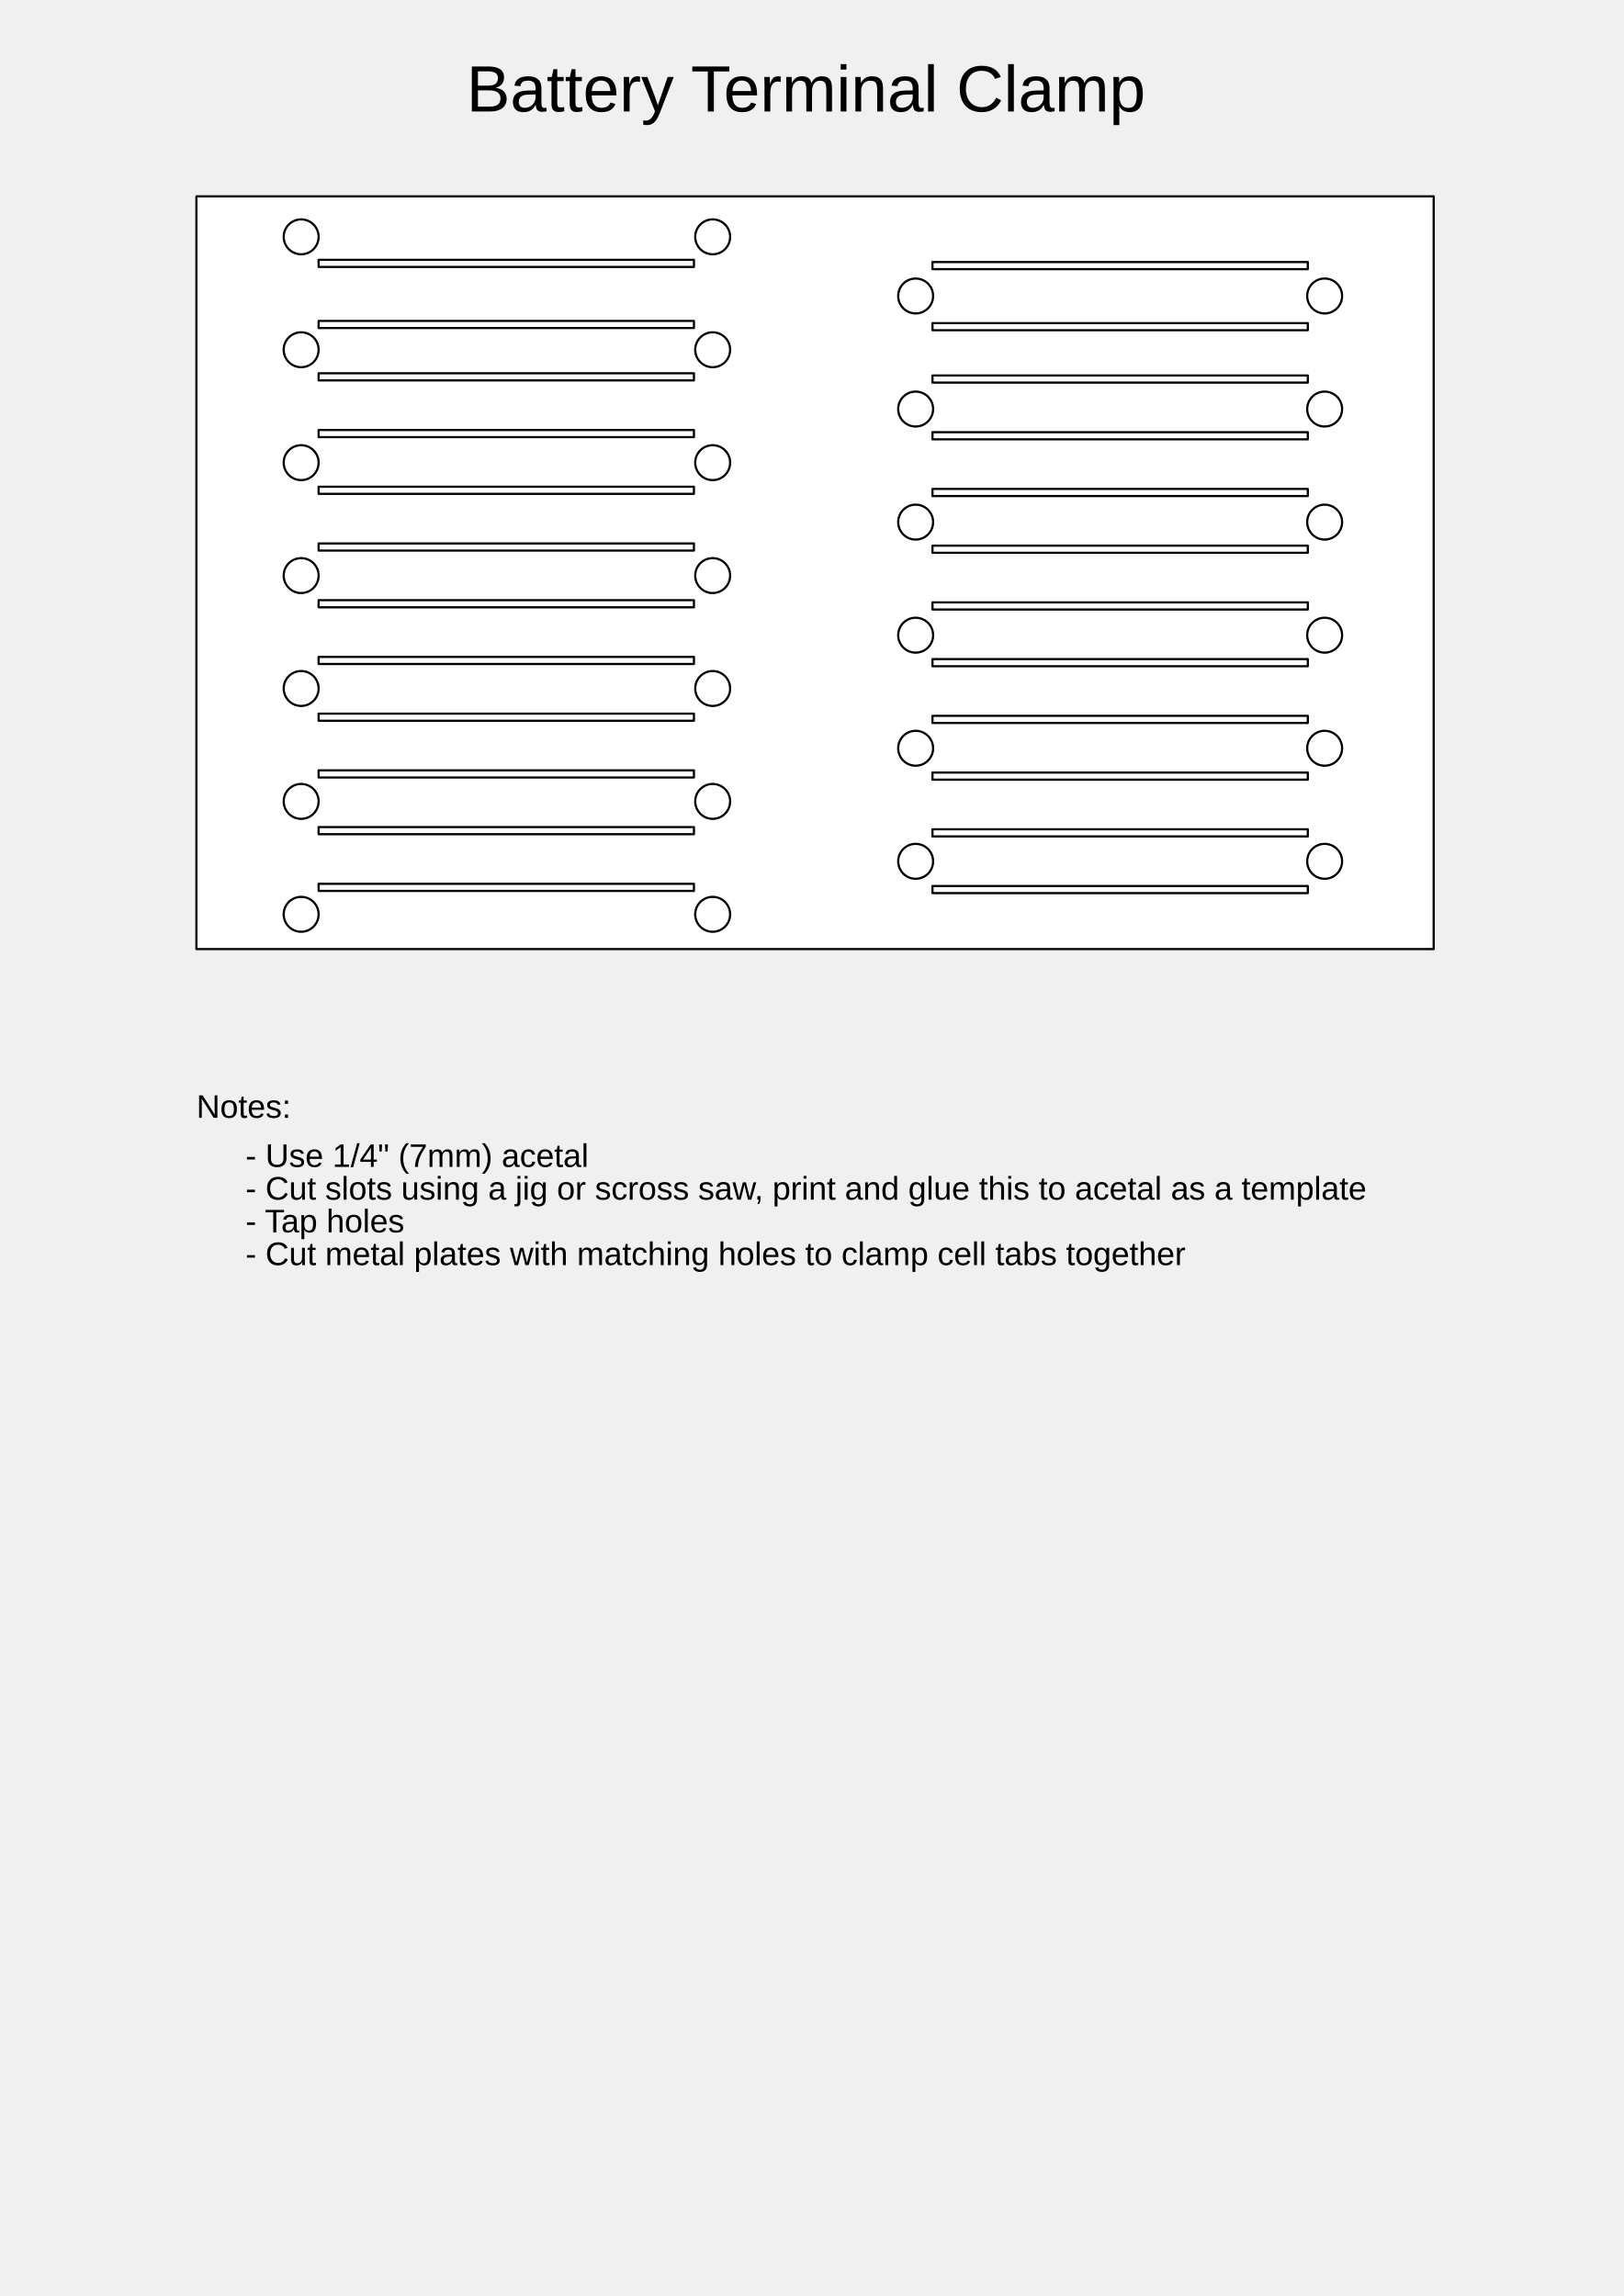
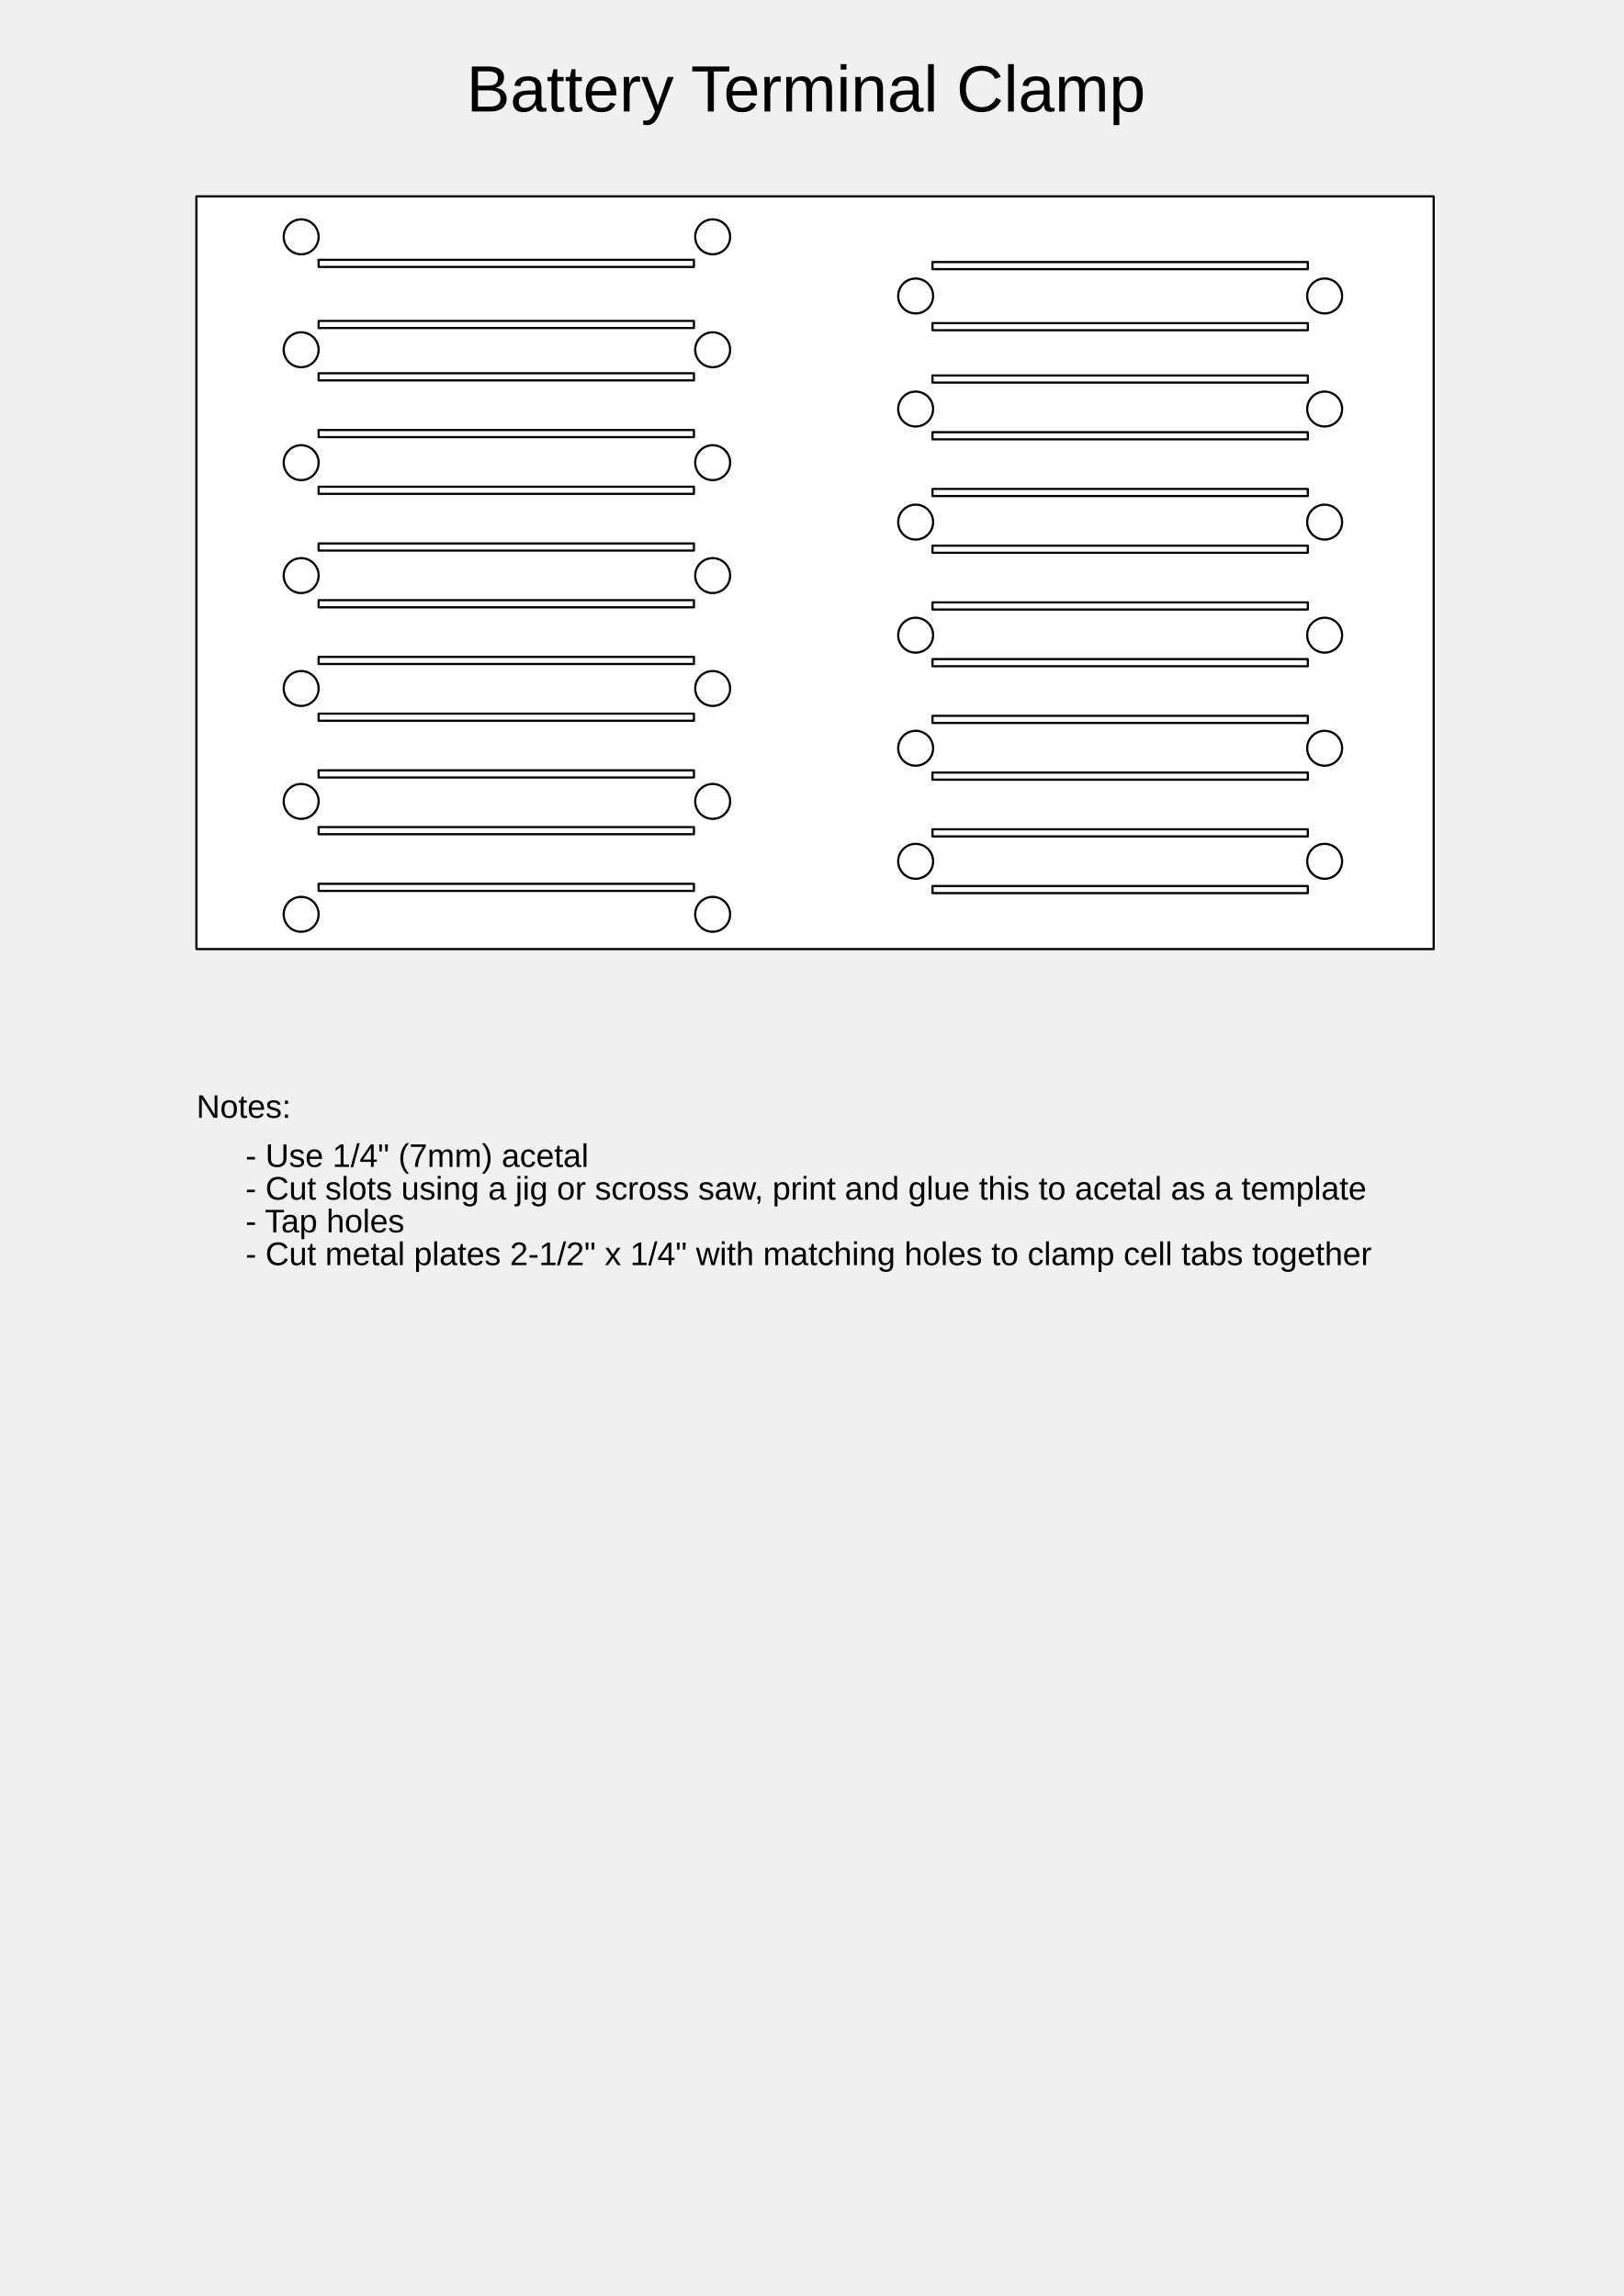
<svg xmlns="http://www.w3.org/2000/svg" width="8.268in" height="11.693in" viewBox="0 0 744.094 1052.362" id="svg2" version="1.1">
  <defs id="defs4" />
  <g id="layer1">
    <rect style="opacity:1;fill:#ffffff;fill-opacity:1;stroke:#000000;stroke-width:1;stroke-linecap:round;stroke-linejoin:round;stroke-miterlimit:4;stroke-dasharray:none;stroke-dashoffset:0;stroke-opacity:1" id="rect4136" width="567" height="345" x="90" y="90" />
    <rect style="opacity:1;fill:none;fill-opacity:1;stroke:#000000;stroke-width:1;stroke-linecap:round;stroke-linejoin:round;stroke-miterlimit:4;stroke-dasharray:none;stroke-dashoffset:0;stroke-opacity:1" id="rect4149" width="172" height="3.262" x="146" y="119.09" />
    <rect style="opacity:1;fill:none;fill-opacity:1;stroke:#000000;stroke-width:1;stroke-linecap:round;stroke-linejoin:round;stroke-miterlimit:4;stroke-dasharray:none;stroke-dashoffset:0;stroke-opacity:1" id="rect4149-8" width="172" height="3.262" x="146" y="147.09" />
    <rect style="opacity:1;fill:none;fill-opacity:1;stroke:#000000;stroke-width:1;stroke-linecap:round;stroke-linejoin:round;stroke-miterlimit:4;stroke-dasharray:none;stroke-dashoffset:0;stroke-opacity:1" id="rect4149-8-9" width="172" height="3.262" x="146" y="171.09" />
    <rect style="opacity:1;fill:none;fill-opacity:1;stroke:#000000;stroke-width:1;stroke-linecap:round;stroke-linejoin:round;stroke-miterlimit:4;stroke-dasharray:none;stroke-dashoffset:0;stroke-opacity:1" id="rect4149-8-2" width="172" height="3.262" x="146" y="197.09" />
    <rect style="opacity:1;fill:none;fill-opacity:1;stroke:#000000;stroke-width:1;stroke-linecap:round;stroke-linejoin:round;stroke-miterlimit:4;stroke-dasharray:none;stroke-dashoffset:0;stroke-opacity:1" id="rect4149-8-20" width="172" height="3.262" x="146" y="223.09" />
    <rect style="opacity:1;fill:none;fill-opacity:1;stroke:#000000;stroke-width:1;stroke-linecap:round;stroke-linejoin:round;stroke-miterlimit:4;stroke-dasharray:none;stroke-dashoffset:0;stroke-opacity:1" id="rect4149-8-5" width="172" height="3.262" x="146" y="249.09" />
    <rect style="opacity:1;fill:none;fill-opacity:1;stroke:#000000;stroke-width:1;stroke-linecap:round;stroke-linejoin:round;stroke-miterlimit:4;stroke-dasharray:none;stroke-dashoffset:0;stroke-opacity:1" id="rect4149-8-99-8" width="172" height="3.262" x="146" y="275.09" />
    <rect style="opacity:1;fill:none;fill-opacity:1;stroke:#000000;stroke-width:1;stroke-linecap:round;stroke-linejoin:round;stroke-miterlimit:4;stroke-dasharray:none;stroke-dashoffset:0;stroke-opacity:1" id="rect4149-8-99-0" width="172" height="3.262" x="146" y="301.09" />
    <rect style="opacity:1;fill:none;fill-opacity:1;stroke:#000000;stroke-width:1;stroke-linecap:round;stroke-linejoin:round;stroke-miterlimit:4;stroke-dasharray:none;stroke-dashoffset:0;stroke-opacity:1" id="rect4149-8-99-85" width="172" height="3.262" x="146" y="327.09" />
    <rect style="opacity:1;fill:none;fill-opacity:1;stroke:#000000;stroke-width:1;stroke-linecap:round;stroke-linejoin:round;stroke-miterlimit:4;stroke-dasharray:none;stroke-dashoffset:0;stroke-opacity:1" id="rect4149-8-99-84" width="172" height="3.262" x="146" y="353.09" />
    <rect style="opacity:1;fill:none;fill-opacity:1;stroke:#000000;stroke-width:1;stroke-linecap:round;stroke-linejoin:round;stroke-miterlimit:4;stroke-dasharray:none;stroke-dashoffset:0;stroke-opacity:1" id="rect4149-8-99-81" width="172" height="3.262" x="146" y="379.09" />
    <rect style="opacity:1;fill:none;fill-opacity:1;stroke:#000000;stroke-width:1;stroke-linecap:round;stroke-linejoin:round;stroke-miterlimit:4;stroke-dasharray:none;stroke-dashoffset:0;stroke-opacity:1" id="rect4149-8-99-81-9" width="172" height="3.262" x="146" y="405.09" />
    <g id="g4710" transform="translate(0,4)">
      <circle r="8" cy="104.554" cx="138" id="path4341" style="opacity:1;fill:none;fill-opacity:1;stroke:#000000;stroke-width:1;stroke-linecap:round;stroke-linejoin:round;stroke-miterlimit:4;stroke-dasharray:none;stroke-dashoffset:0;stroke-opacity:1" />
      <circle r="8" cy="156.307" cx="138" id="path4341-3" style="opacity:1;fill:none;fill-opacity:1;stroke:#000000;stroke-width:1;stroke-linecap:round;stroke-linejoin:round;stroke-miterlimit:4;stroke-dasharray:none;stroke-dashoffset:0;stroke-opacity:1" />
      <circle r="8" cy="208.06" cx="138" id="path4341-14" style="opacity:1;fill:none;fill-opacity:1;stroke:#000000;stroke-width:1;stroke-linecap:round;stroke-linejoin:round;stroke-miterlimit:4;stroke-dasharray:none;stroke-dashoffset:0;stroke-opacity:1" />
      <circle r="8" cy="259.813" cx="138" id="path4341-7-7" style="opacity:1;fill:none;fill-opacity:1;stroke:#000000;stroke-width:1;stroke-linecap:round;stroke-linejoin:round;stroke-miterlimit:4;stroke-dasharray:none;stroke-dashoffset:0;stroke-opacity:1" />
      <circle r="8" cy="311.565" cx="138" id="path4341-7-5" style="opacity:1;fill:none;fill-opacity:1;stroke:#000000;stroke-width:1;stroke-linecap:round;stroke-linejoin:round;stroke-miterlimit:4;stroke-dasharray:none;stroke-dashoffset:0;stroke-opacity:1" />
      <circle r="8" cy="363.318" cx="138" id="path4341-7-6" style="opacity:1;fill:none;fill-opacity:1;stroke:#000000;stroke-width:1;stroke-linecap:round;stroke-linejoin:round;stroke-miterlimit:4;stroke-dasharray:none;stroke-dashoffset:0;stroke-opacity:1" />
      <circle r="8" cy="415.071" cx="138" id="path4341-7-45" style="opacity:1;fill:none;fill-opacity:1;stroke:#000000;stroke-width:1;stroke-linecap:round;stroke-linejoin:round;stroke-miterlimit:4;stroke-dasharray:none;stroke-dashoffset:0;stroke-opacity:1" />
    </g>
    <g id="g4609" transform="translate(18,4)">
      <circle r="8" cy="131.661" cx="401.607" id="path4341-5" style="opacity:1;fill:none;fill-opacity:1;stroke:#000000;stroke-width:1;stroke-linecap:round;stroke-linejoin:round;stroke-miterlimit:4;stroke-dasharray:none;stroke-dashoffset:0;stroke-opacity:1" />
      <circle r="8" cy="183.485" cx="401.607" id="path4341-3-9" style="opacity:1;fill:none;fill-opacity:1;stroke:#000000;stroke-width:1;stroke-linecap:round;stroke-linejoin:round;stroke-miterlimit:4;stroke-dasharray:none;stroke-dashoffset:0;stroke-opacity:1" />
      <circle r="8" cy="235.31" cx="401.607" id="path4341-14-4" style="opacity:1;fill:none;fill-opacity:1;stroke:#000000;stroke-width:1;stroke-linecap:round;stroke-linejoin:round;stroke-miterlimit:4;stroke-dasharray:none;stroke-dashoffset:0;stroke-opacity:1" />
      <circle r="8" cy="287.134" cx="401.607" id="path4341-7-7-3" style="opacity:1;fill:none;fill-opacity:1;stroke:#000000;stroke-width:1;stroke-linecap:round;stroke-linejoin:round;stroke-miterlimit:4;stroke-dasharray:none;stroke-dashoffset:0;stroke-opacity:1" />
      <circle r="8" cy="338.958" cx="401.607" id="path4341-7-5-5" style="opacity:1;fill:none;fill-opacity:1;stroke:#000000;stroke-width:1;stroke-linecap:round;stroke-linejoin:round;stroke-miterlimit:4;stroke-dasharray:none;stroke-dashoffset:0;stroke-opacity:1" />
      <circle r="8" cy="390.783" cx="401.607" id="path4341-7-6-5" style="opacity:1;fill:none;fill-opacity:1;stroke:#000000;stroke-width:1;stroke-linecap:round;stroke-linejoin:round;stroke-miterlimit:4;stroke-dasharray:none;stroke-dashoffset:0;stroke-opacity:1" />
    </g>
    <rect style="opacity:1;fill:none;fill-opacity:1;stroke:#000000;stroke-width:1;stroke-linecap:round;stroke-linejoin:round;stroke-miterlimit:4;stroke-dasharray:none;stroke-dashoffset:0;stroke-opacity:1" id="rect4149-7" width="172" height="3.262" x="427.321" y="120.1" />
    <rect style="opacity:1;fill:none;fill-opacity:1;stroke:#000000;stroke-width:1;stroke-linecap:round;stroke-linejoin:round;stroke-miterlimit:4;stroke-dasharray:none;stroke-dashoffset:0;stroke-opacity:1" id="rect4149-8-3" width="172" height="3.262" x="427.321" y="148.1" />
    <rect style="opacity:1;fill:none;fill-opacity:1;stroke:#000000;stroke-width:1;stroke-linecap:round;stroke-linejoin:round;stroke-miterlimit:4;stroke-dasharray:none;stroke-dashoffset:0;stroke-opacity:1" id="rect4149-8-9-4" width="172" height="3.262" x="427.321" y="172.1" />
    <rect style="opacity:1;fill:none;fill-opacity:1;stroke:#000000;stroke-width:1;stroke-linecap:round;stroke-linejoin:round;stroke-miterlimit:4;stroke-dasharray:none;stroke-dashoffset:0;stroke-opacity:1" id="rect4149-8-2-8" width="172" height="3.262" x="427.321" y="198.1" />
    <rect style="opacity:1;fill:none;fill-opacity:1;stroke:#000000;stroke-width:1;stroke-linecap:round;stroke-linejoin:round;stroke-miterlimit:4;stroke-dasharray:none;stroke-dashoffset:0;stroke-opacity:1" id="rect4149-8-20-7" width="172" height="3.262" x="427.321" y="224.1" />
    <rect style="opacity:1;fill:none;fill-opacity:1;stroke:#000000;stroke-width:1;stroke-linecap:round;stroke-linejoin:round;stroke-miterlimit:4;stroke-dasharray:none;stroke-dashoffset:0;stroke-opacity:1" id="rect4149-8-5-6" width="172" height="3.262" x="427.321" y="250.1" />
    <rect style="opacity:1;fill:none;fill-opacity:1;stroke:#000000;stroke-width:1;stroke-linecap:round;stroke-linejoin:round;stroke-miterlimit:4;stroke-dasharray:none;stroke-dashoffset:0;stroke-opacity:1" id="rect4149-8-99-8-4" width="172" height="3.262" x="427.321" y="276.1" />
    <rect style="opacity:1;fill:none;fill-opacity:1;stroke:#000000;stroke-width:1;stroke-linecap:round;stroke-linejoin:round;stroke-miterlimit:4;stroke-dasharray:none;stroke-dashoffset:0;stroke-opacity:1" id="rect4149-8-99-0-8" width="172" height="3.262" x="427.321" y="302.1" />
    <rect style="opacity:1;fill:none;fill-opacity:1;stroke:#000000;stroke-width:1;stroke-linecap:round;stroke-linejoin:round;stroke-miterlimit:4;stroke-dasharray:none;stroke-dashoffset:0;stroke-opacity:1" id="rect4149-8-99-85-7" width="172" height="3.262" x="427.321" y="328.1" />
    <rect style="opacity:1;fill:none;fill-opacity:1;stroke:#000000;stroke-width:1;stroke-linecap:round;stroke-linejoin:round;stroke-miterlimit:4;stroke-dasharray:none;stroke-dashoffset:0;stroke-opacity:1" id="rect4149-8-99-84-8" width="172" height="3.262" x="427.321" y="354.1" />
    <rect style="opacity:1;fill:none;fill-opacity:1;stroke:#000000;stroke-width:1;stroke-linecap:round;stroke-linejoin:round;stroke-miterlimit:4;stroke-dasharray:none;stroke-dashoffset:0;stroke-opacity:1" id="rect4149-8-99-81-5" width="172" height="3.262" x="427.321" y="380.1" />
    <rect style="opacity:1;fill:none;fill-opacity:1;stroke:#000000;stroke-width:1;stroke-linecap:round;stroke-linejoin:round;stroke-miterlimit:4;stroke-dasharray:none;stroke-dashoffset:0;stroke-opacity:1" id="rect4149-8-99-81-9-8" width="172" height="3.262" x="427.321" y="406.1" />
    <g transform="translate(205.4286,4)" id="g4609-3">
      <circle r="8" cy="131.661" cx="401.607" id="path4341-5-4" style="opacity:1;fill:none;fill-opacity:1;stroke:#000000;stroke-width:1;stroke-linecap:round;stroke-linejoin:round;stroke-miterlimit:4;stroke-dasharray:none;stroke-dashoffset:0;stroke-opacity:1" />
      <circle r="8" cy="183.485" cx="401.607" id="path4341-3-9-9" style="opacity:1;fill:none;fill-opacity:1;stroke:#000000;stroke-width:1;stroke-linecap:round;stroke-linejoin:round;stroke-miterlimit:4;stroke-dasharray:none;stroke-dashoffset:0;stroke-opacity:1" />
      <circle r="8" cy="235.31" cx="401.607" id="path4341-14-4-8" style="opacity:1;fill:none;fill-opacity:1;stroke:#000000;stroke-width:1;stroke-linecap:round;stroke-linejoin:round;stroke-miterlimit:4;stroke-dasharray:none;stroke-dashoffset:0;stroke-opacity:1" />
      <circle r="8" cy="287.134" cx="401.607" id="path4341-7-7-3-0" style="opacity:1;fill:none;fill-opacity:1;stroke:#000000;stroke-width:1;stroke-linecap:round;stroke-linejoin:round;stroke-miterlimit:4;stroke-dasharray:none;stroke-dashoffset:0;stroke-opacity:1" />
      <circle r="8" cy="338.958" cx="401.607" id="path4341-7-5-5-7" style="opacity:1;fill:none;fill-opacity:1;stroke:#000000;stroke-width:1;stroke-linecap:round;stroke-linejoin:round;stroke-miterlimit:4;stroke-dasharray:none;stroke-dashoffset:0;stroke-opacity:1" />
      <circle r="8" cy="390.783" cx="401.607" id="path4341-7-6-5-5" style="opacity:1;fill:none;fill-opacity:1;stroke:#000000;stroke-width:1;stroke-linecap:round;stroke-linejoin:round;stroke-miterlimit:4;stroke-dasharray:none;stroke-dashoffset:0;stroke-opacity:1" />
    </g>
    <g transform="translate(188.5863,4)" id="g4710-7">
      <circle r="8" cy="104.554" cx="138" id="path4341-34" style="opacity:1;fill:none;fill-opacity:1;stroke:#000000;stroke-width:1;stroke-linecap:round;stroke-linejoin:round;stroke-miterlimit:4;stroke-dasharray:none;stroke-dashoffset:0;stroke-opacity:1" />
      <circle r="8" cy="156.307" cx="138" id="path4341-3-4" style="opacity:1;fill:none;fill-opacity:1;stroke:#000000;stroke-width:1;stroke-linecap:round;stroke-linejoin:round;stroke-miterlimit:4;stroke-dasharray:none;stroke-dashoffset:0;stroke-opacity:1" />
      <circle r="8" cy="208.06" cx="138" id="path4341-14-41" style="opacity:1;fill:none;fill-opacity:1;stroke:#000000;stroke-width:1;stroke-linecap:round;stroke-linejoin:round;stroke-miterlimit:4;stroke-dasharray:none;stroke-dashoffset:0;stroke-opacity:1" />
      <circle r="8" cy="259.813" cx="138" id="path4341-7-7-5" style="opacity:1;fill:none;fill-opacity:1;stroke:#000000;stroke-width:1;stroke-linecap:round;stroke-linejoin:round;stroke-miterlimit:4;stroke-dasharray:none;stroke-dashoffset:0;stroke-opacity:1" />
      <circle r="8" cy="311.565" cx="138" id="path4341-7-5-9" style="opacity:1;fill:none;fill-opacity:1;stroke:#000000;stroke-width:1;stroke-linecap:round;stroke-linejoin:round;stroke-miterlimit:4;stroke-dasharray:none;stroke-dashoffset:0;stroke-opacity:1" />
      <circle r="8" cy="363.318" cx="138" id="path4341-7-6-6" style="opacity:1;fill:none;fill-opacity:1;stroke:#000000;stroke-width:1;stroke-linecap:round;stroke-linejoin:round;stroke-miterlimit:4;stroke-dasharray:none;stroke-dashoffset:0;stroke-opacity:1" />
      <circle r="8" cy="415.071" cx="138" id="path4341-7-45-2" style="opacity:1;fill:none;fill-opacity:1;stroke:#000000;stroke-width:1;stroke-linecap:round;stroke-linejoin:round;stroke-miterlimit:4;stroke-dasharray:none;stroke-dashoffset:0;stroke-opacity:1" />
    </g>
-     <text xml:space="preserve" style="color:#000000;font-style:normal;font-variant:normal;font-weight:normal;font-stretch:normal;font-size:15px;line-height:0%;font-family:'Liberation Sans';-inkscape-font-specification:'Liberation Sans, Normal';text-indent:0;text-align:start;text-decoration:none;text-decoration-line:none;letter-spacing:0px;word-spacing:0px;text-transform:none;direction:ltr;block-progression:tb;writing-mode:lr-tb;baseline-shift:baseline;text-anchor:start;display:inline;overflow:visible;visibility:visible;fill:#000000;fill-opacity:1;fill-rule:nonzero;stroke:none;stroke-width:1px;stroke-linecap:butt;stroke-linejoin:miter;stroke-opacity:1;marker:none;marker-start:none;marker-mid:none;marker-end:none;enable-background:accumulate" x="90" y="512.362" id="text4189">
-       <tspan id="tspan4191" x="90" y="512.362">Notes:</tspan>
+     <text xml:space="preserve" style="color:#000000;font-style:normal;font-variant:normal;font-weight:normal;font-stretch:normal;line-height:0%;font-family:'Liberation Sans';-inkscape-font-specification:'Liberation Sans, Normal';text-indent:0;text-align:start;text-decoration:none;text-decoration-line:none;letter-spacing:0px;word-spacing:0px;text-transform:none;writing-mode:lr-tb;direction:ltr;baseline-shift:baseline;text-anchor:start;display:inline;overflow:visible;visibility:visible;fill:#000000;fill-opacity:1;fill-rule:nonzero;stroke:none;stroke-width:1px;stroke-linecap:butt;stroke-linejoin:miter;stroke-opacity:1;marker:none;marker-start:none;marker-mid:none;marker-end:none;enable-background:accumulate" x="90" y="512.362" id="text4189">
+       <tspan id="tspan4191" x="90" y="512.362" style="font-size:15px;line-height:0">Notes:</tspan>
    </text>
-     <text xml:space="preserve" style="color:#000000;font-style:normal;font-variant:normal;font-weight:normal;font-stretch:normal;font-size:15px;line-height:100%;font-family:'Liberation Sans';-inkscape-font-specification:'Liberation Sans, Normal';text-indent:0;text-align:start;text-decoration:none;text-decoration-line:none;letter-spacing:0px;word-spacing:0px;text-transform:none;direction:ltr;block-progression:tb;writing-mode:lr-tb;baseline-shift:baseline;text-anchor:start;display:inline;overflow:visible;visibility:visible;fill:#000000;fill-opacity:1;fill-rule:nonzero;stroke:none;stroke-width:1px;stroke-linecap:butt;stroke-linejoin:miter;stroke-opacity:1;marker:none;marker-start:none;marker-mid:none;marker-end:none;enable-background:accumulate" x="112.5" y="534.862" id="text4193">
-       <tspan id="tspan4195" x="112.5" y="534.862" style="line-height:100%;letter-spacing:-0.03px">- Use 1/4" (7mm) acetal</tspan>
-       <tspan x="112.5" y="549.862" style="line-height:100%;letter-spacing:-0.03px" id="tspan4201">- Cut slots using a jig or scross saw, print and glue this to acetal as a template</tspan>
-       <tspan x="112.5" y="564.862" style="line-height:100%;letter-spacing:-0.03px" id="tspan4203">- Tap holes</tspan>
-       <tspan x="112.5" y="579.862" style="line-height:100%;letter-spacing:-0.03px" id="tspan4205">- Cut metal plates with matching holes to clamp cell tabs together</tspan>
-       <tspan x="112.5" y="594.862" style="line-height:100%;letter-spacing:-0.03px" id="tspan4199" />
-       <tspan x="112.5" y="609.862" id="tspan4197" style="line-height:100%;letter-spacing:-0.03px" />
+     <text xml:space="preserve" style="color:#000000;font-style:normal;font-variant:normal;font-weight:normal;font-stretch:normal;line-height:0%;font-family:'Liberation Sans';-inkscape-font-specification:'Liberation Sans, Normal';text-indent:0;text-align:start;text-decoration:none;text-decoration-line:none;letter-spacing:0px;word-spacing:0px;text-transform:none;writing-mode:lr-tb;direction:ltr;baseline-shift:baseline;text-anchor:start;display:inline;overflow:visible;visibility:visible;fill:#000000;fill-opacity:1;fill-rule:nonzero;stroke:none;stroke-width:1px;stroke-linecap:butt;stroke-linejoin:miter;stroke-opacity:1;marker:none;marker-start:none;marker-mid:none;marker-end:none;enable-background:accumulate" x="112.5" y="534.862" id="text4193">
+       <tspan id="tspan4195" x="112.5" y="534.862" style="font-size:15px;line-height:100%;letter-spacing:-0.03px">- Use 1/4" (7mm) acetal</tspan>
+       <tspan x="112.5" y="549.862" style="font-size:15px;line-height:100%;letter-spacing:-0.03px" id="tspan4201">- Cut slots using a jig or scross saw, print and glue this to acetal as a template</tspan>
+       <tspan x="112.5" y="564.862" style="font-size:15px;line-height:100%;letter-spacing:-0.03px" id="tspan4203">- Tap holes</tspan>
+       <tspan x="112.5" y="579.862" style="font-size:15px;line-height:100%;letter-spacing:-0.03px" id="tspan4205">- Cut metal plates 2-1/2" x 1/4" with matching holes to clamp cell tabs together</tspan>
+       <tspan x="112.5" y="594.862" style="font-size:15px;line-height:100%;letter-spacing:-0.03px" id="tspan4199"> </tspan>
+       <tspan x="112.5" y="609.862" id="tspan4197" style="font-size:15px;line-height:100%;letter-spacing:-0.03px"> </tspan>
    </text>
-     <text xml:space="preserve" style="color:#000000;font-style:normal;font-variant:normal;font-weight:normal;font-stretch:normal;font-size:15px;line-height:0%;font-family:'Liberation Sans';-inkscape-font-specification:'Liberation Sans, Normal';text-indent:0;text-align:start;text-decoration:none;text-decoration-line:none;letter-spacing:0px;word-spacing:0px;text-transform:none;direction:ltr;block-progression:tb;writing-mode:lr-tb;baseline-shift:baseline;text-anchor:start;display:inline;overflow:visible;visibility:visible;fill:#000000;fill-opacity:1;fill-rule:nonzero;stroke:none;stroke-width:1px;stroke-linecap:butt;stroke-linejoin:miter;stroke-opacity:1;marker:none;marker-start:none;marker-mid:none;marker-end:none;enable-background:accumulate" x="213.75" y="51.112" id="text4207">
-       <tspan id="tspan4209" x="213.75" y="51.112" style="-inkscape-font-specification:'Liberation Sans, Normal';font-family:'Liberation Sans';font-weight:normal;font-style:normal;font-stretch:normal;font-variant:normal;font-size:30px;text-anchor:start;text-align:start;writing-mode:lr;line-height:0%">Battery Terminal Clamp</tspan>
+     <text xml:space="preserve" style="color:#000000;font-style:normal;font-variant:normal;font-weight:normal;font-stretch:normal;line-height:0%;font-family:'Liberation Sans';-inkscape-font-specification:'Liberation Sans, Normal';text-indent:0;text-align:start;text-decoration:none;text-decoration-line:none;letter-spacing:0px;word-spacing:0px;text-transform:none;writing-mode:lr-tb;direction:ltr;baseline-shift:baseline;text-anchor:start;display:inline;overflow:visible;visibility:visible;fill:#000000;fill-opacity:1;fill-rule:nonzero;stroke:none;stroke-width:1px;stroke-linecap:butt;stroke-linejoin:miter;stroke-opacity:1;marker:none;marker-start:none;marker-mid:none;marker-end:none;enable-background:accumulate" x="213.75" y="51.112" id="text4207">
+       <tspan id="tspan4209" x="213.75" y="51.112" style="font-style:normal;font-variant:normal;font-weight:normal;font-stretch:normal;font-size:30px;line-height:0%;font-family:'Liberation Sans';-inkscape-font-specification:'Liberation Sans, Normal';text-align:start;writing-mode:lr-tb;text-anchor:start">Battery Terminal Clamp</tspan>
    </text>
  </g>
</svg>
